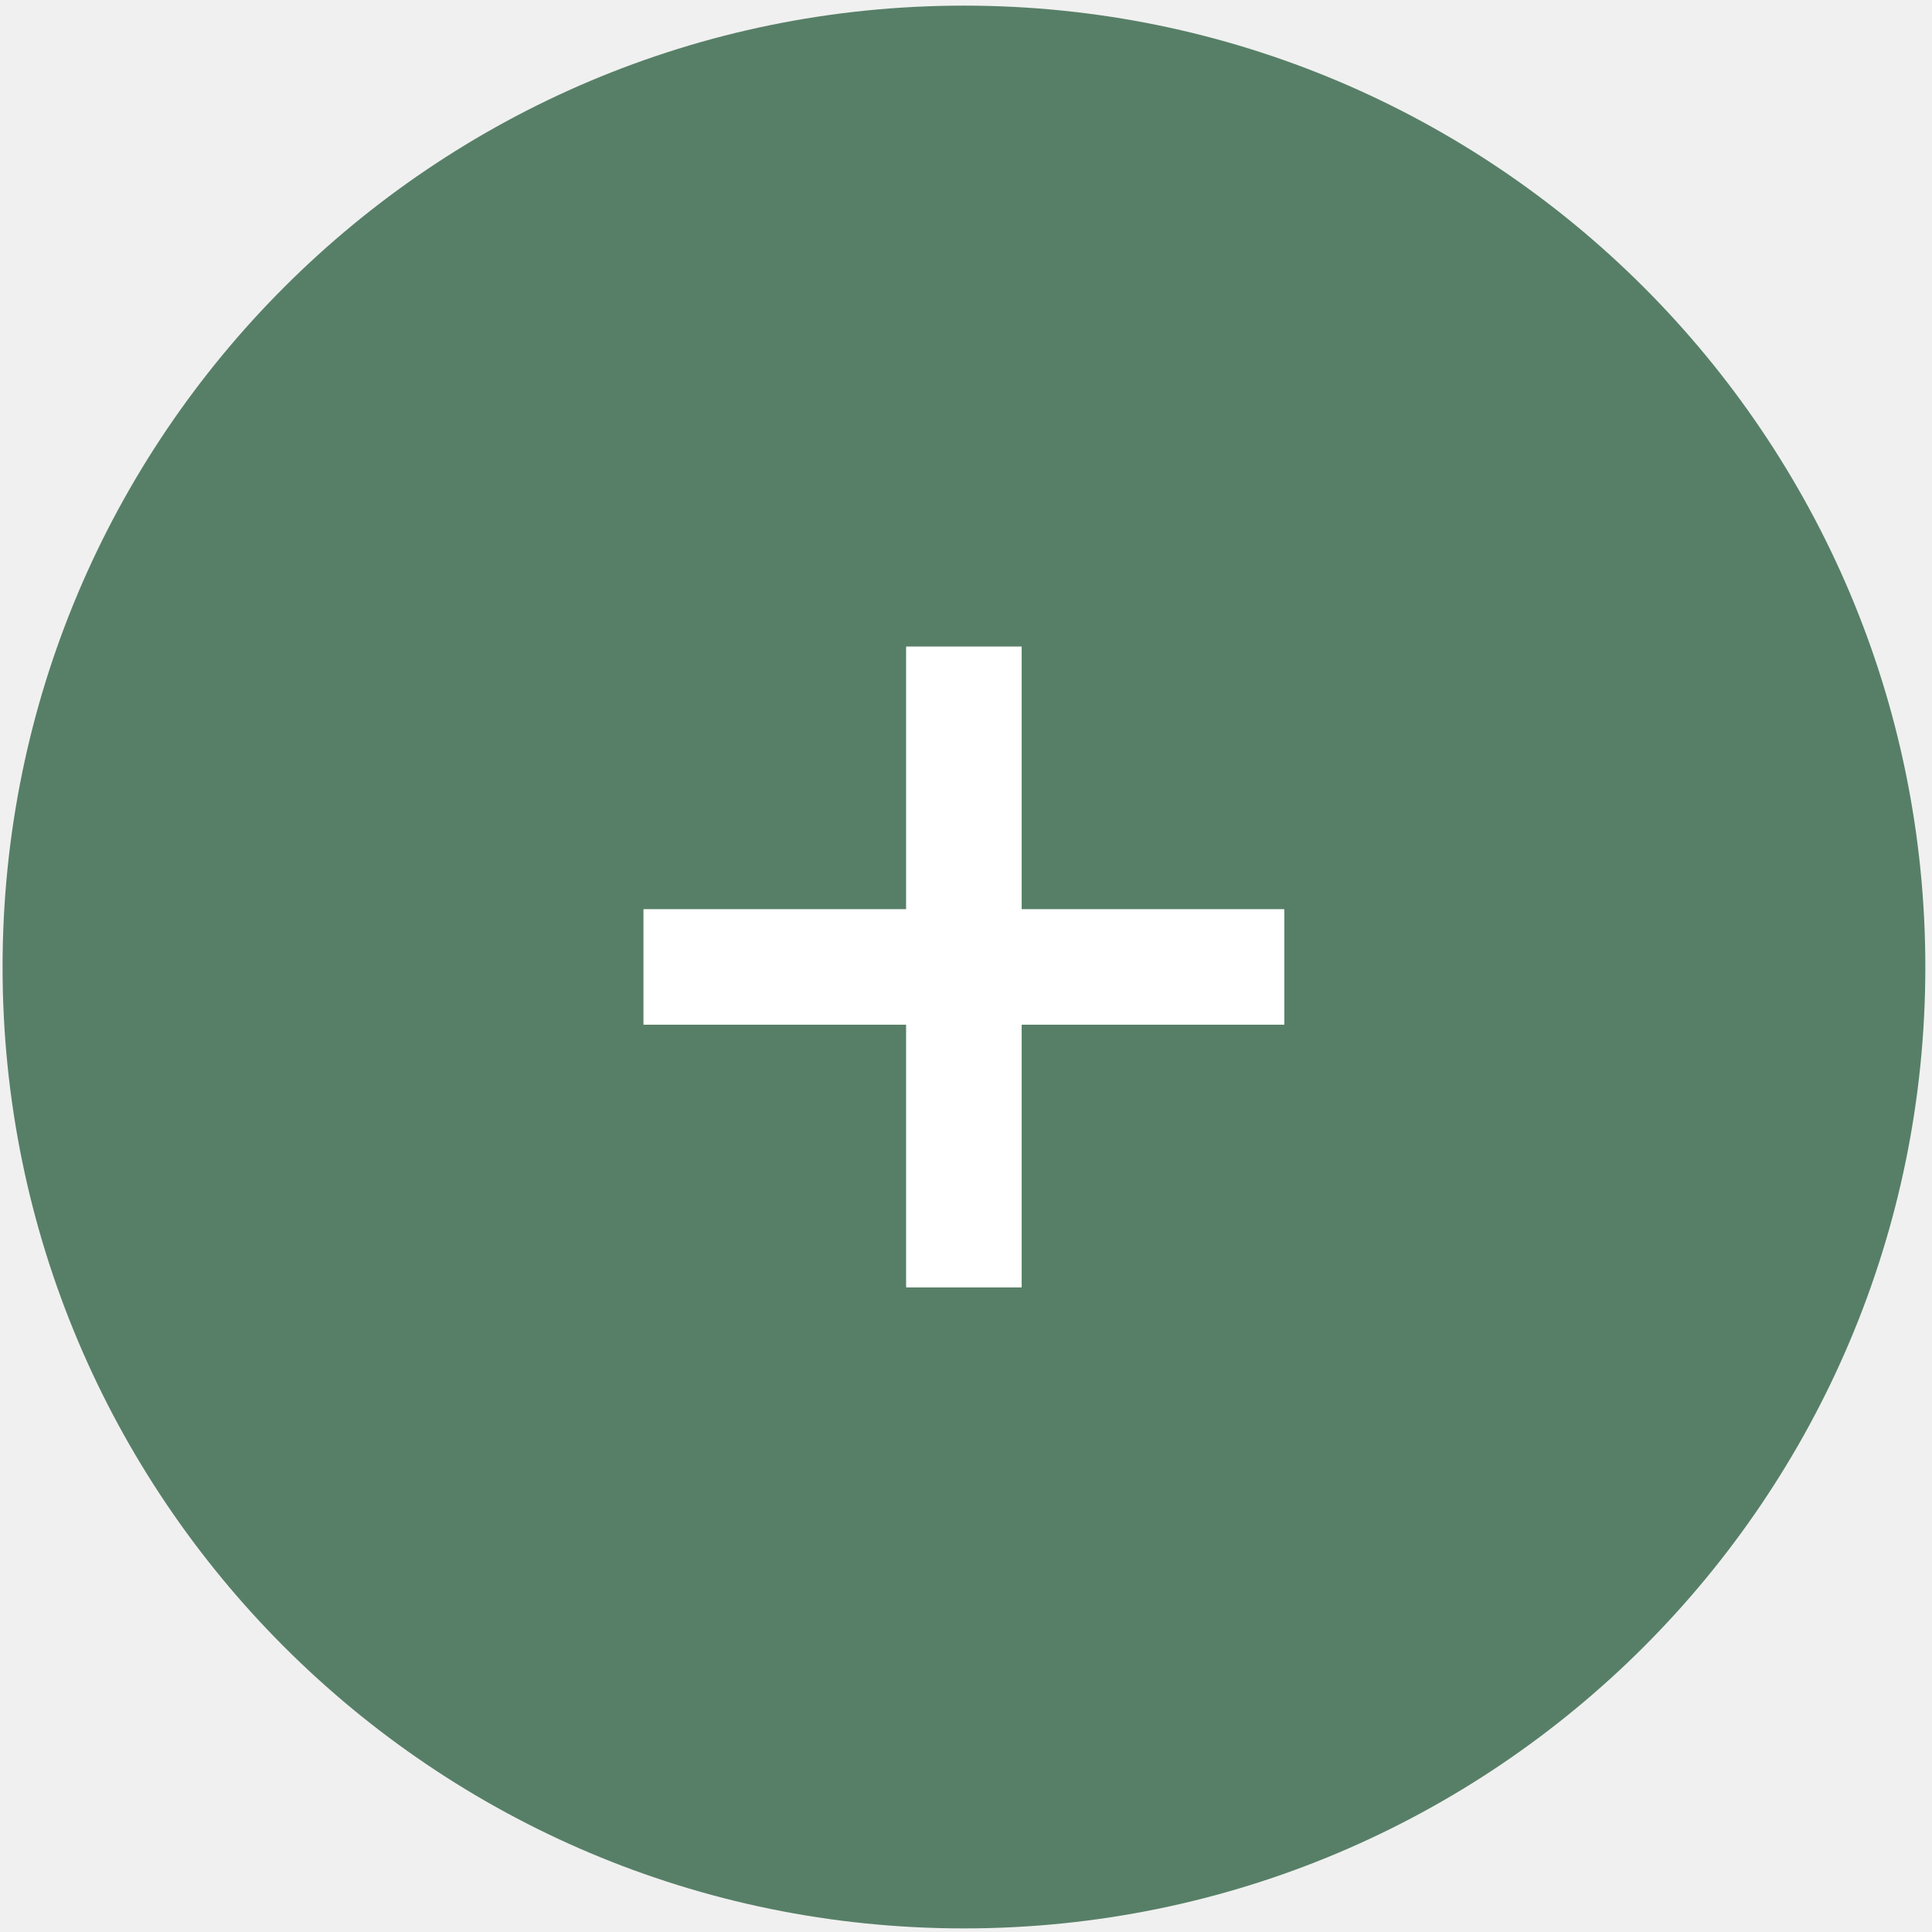
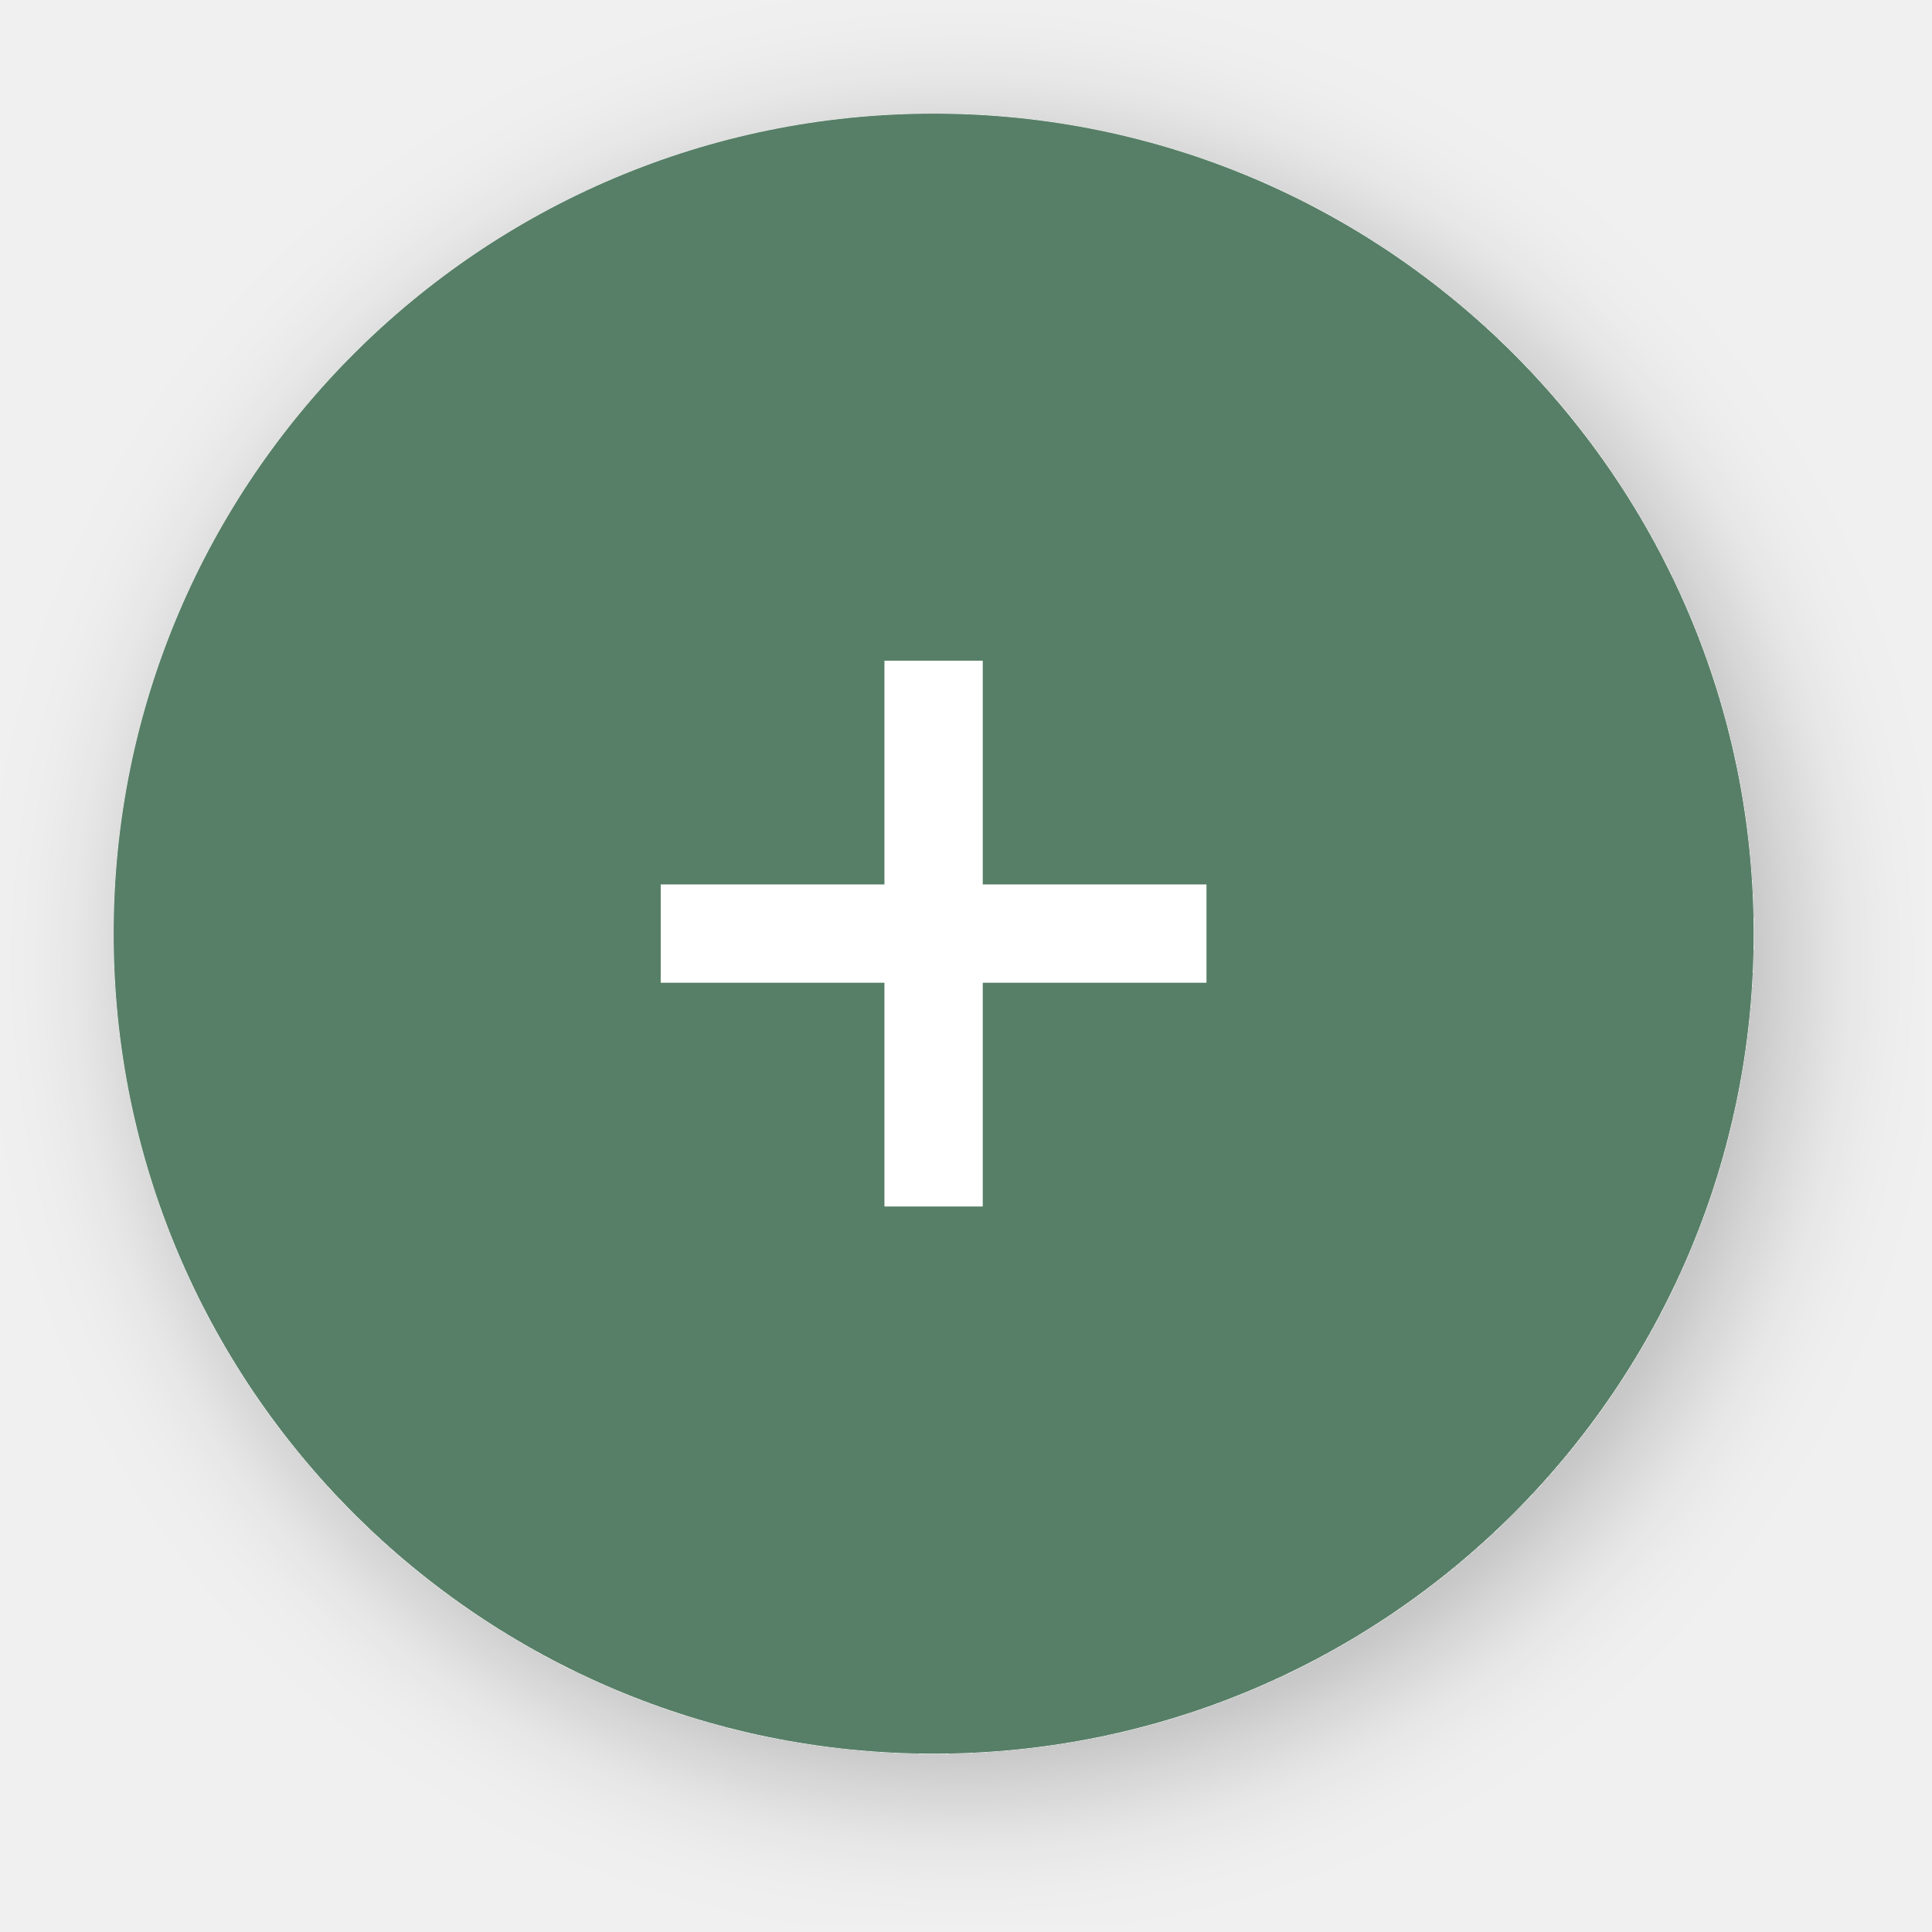
- <svg xmlns="http://www.w3.org/2000/svg" width="58" height="58" viewBox="0 0 58 58" fill="none">
-   <path d="M28.938 0.169C12.998 0.169 0.077 13.091 0.077 29.031C0.077 44.971 12.998 57.892 28.938 57.892C44.879 57.892 57.8 44.971 57.8 29.031C57.8 13.091 44.879 0.169 28.938 0.169ZM38.541 30.759H30.667V38.633H27.206V30.759H19.332V27.298H27.206V19.424H30.667V27.298H38.541V30.759V30.759Z" fill="#577F67" />
-   <path d="M38.556 27.298H30.671V19.409H27.206V27.298H19.317V30.76H27.206V38.649H30.671V30.76H38.556V27.298Z" fill="white" />
+ <svg xmlns="http://www.w3.org/2000/svg" width="68" height="68" viewBox="0 0 68 68" fill="none">
+   <g filter="url(#filter0_d_1073_478)">
+     <circle cx="33" cy="33" r="15" fill="white" />
+     <path d="M32.862 4C16.922 4 4 16.922 4 32.862C4 48.802 16.922 61.723 32.862 61.723C48.802 61.723 61.723 48.802 61.723 32.862C61.723 16.922 48.802 4 32.862 4ZM42.464 34.59H34.59V42.464H31.129V34.59H23.255V31.129H31.129V23.255H34.59V31.129H42.464V34.59Z" fill="#577F67" />
+   </g>
+   <defs>
+     <filter id="filter0_d_1073_478" x="0" y="0" width="67.723" height="67.723" filterUnits="userSpaceOnUse" color-interpolation-filters="sRGB">
+       <feFlood flood-opacity="0" result="BackgroundImageFix" />
+       <feColorMatrix in="SourceAlpha" type="matrix" values="0 0 0 0 0 0 0 0 0 0 0 0 0 0 0 0 0 0 127 0" result="hardAlpha" />
+       <feOffset dx="1" dy="1" />
+       <feGaussianBlur stdDeviation="2.5" />
+       <feComposite in2="hardAlpha" operator="out" />
+       <feColorMatrix type="matrix" values="0 0 0 0 0 0 0 0 0 0 0 0 0 0 0 0 0 0 0.25 0" />
+       <feBlend mode="normal" in2="BackgroundImageFix" result="effect1_dropShadow_1073_478" />
+       <feBlend mode="normal" in="SourceGraphic" in2="effect1_dropShadow_1073_478" result="shape" />
+     </filter>
+   </defs>
</svg>
